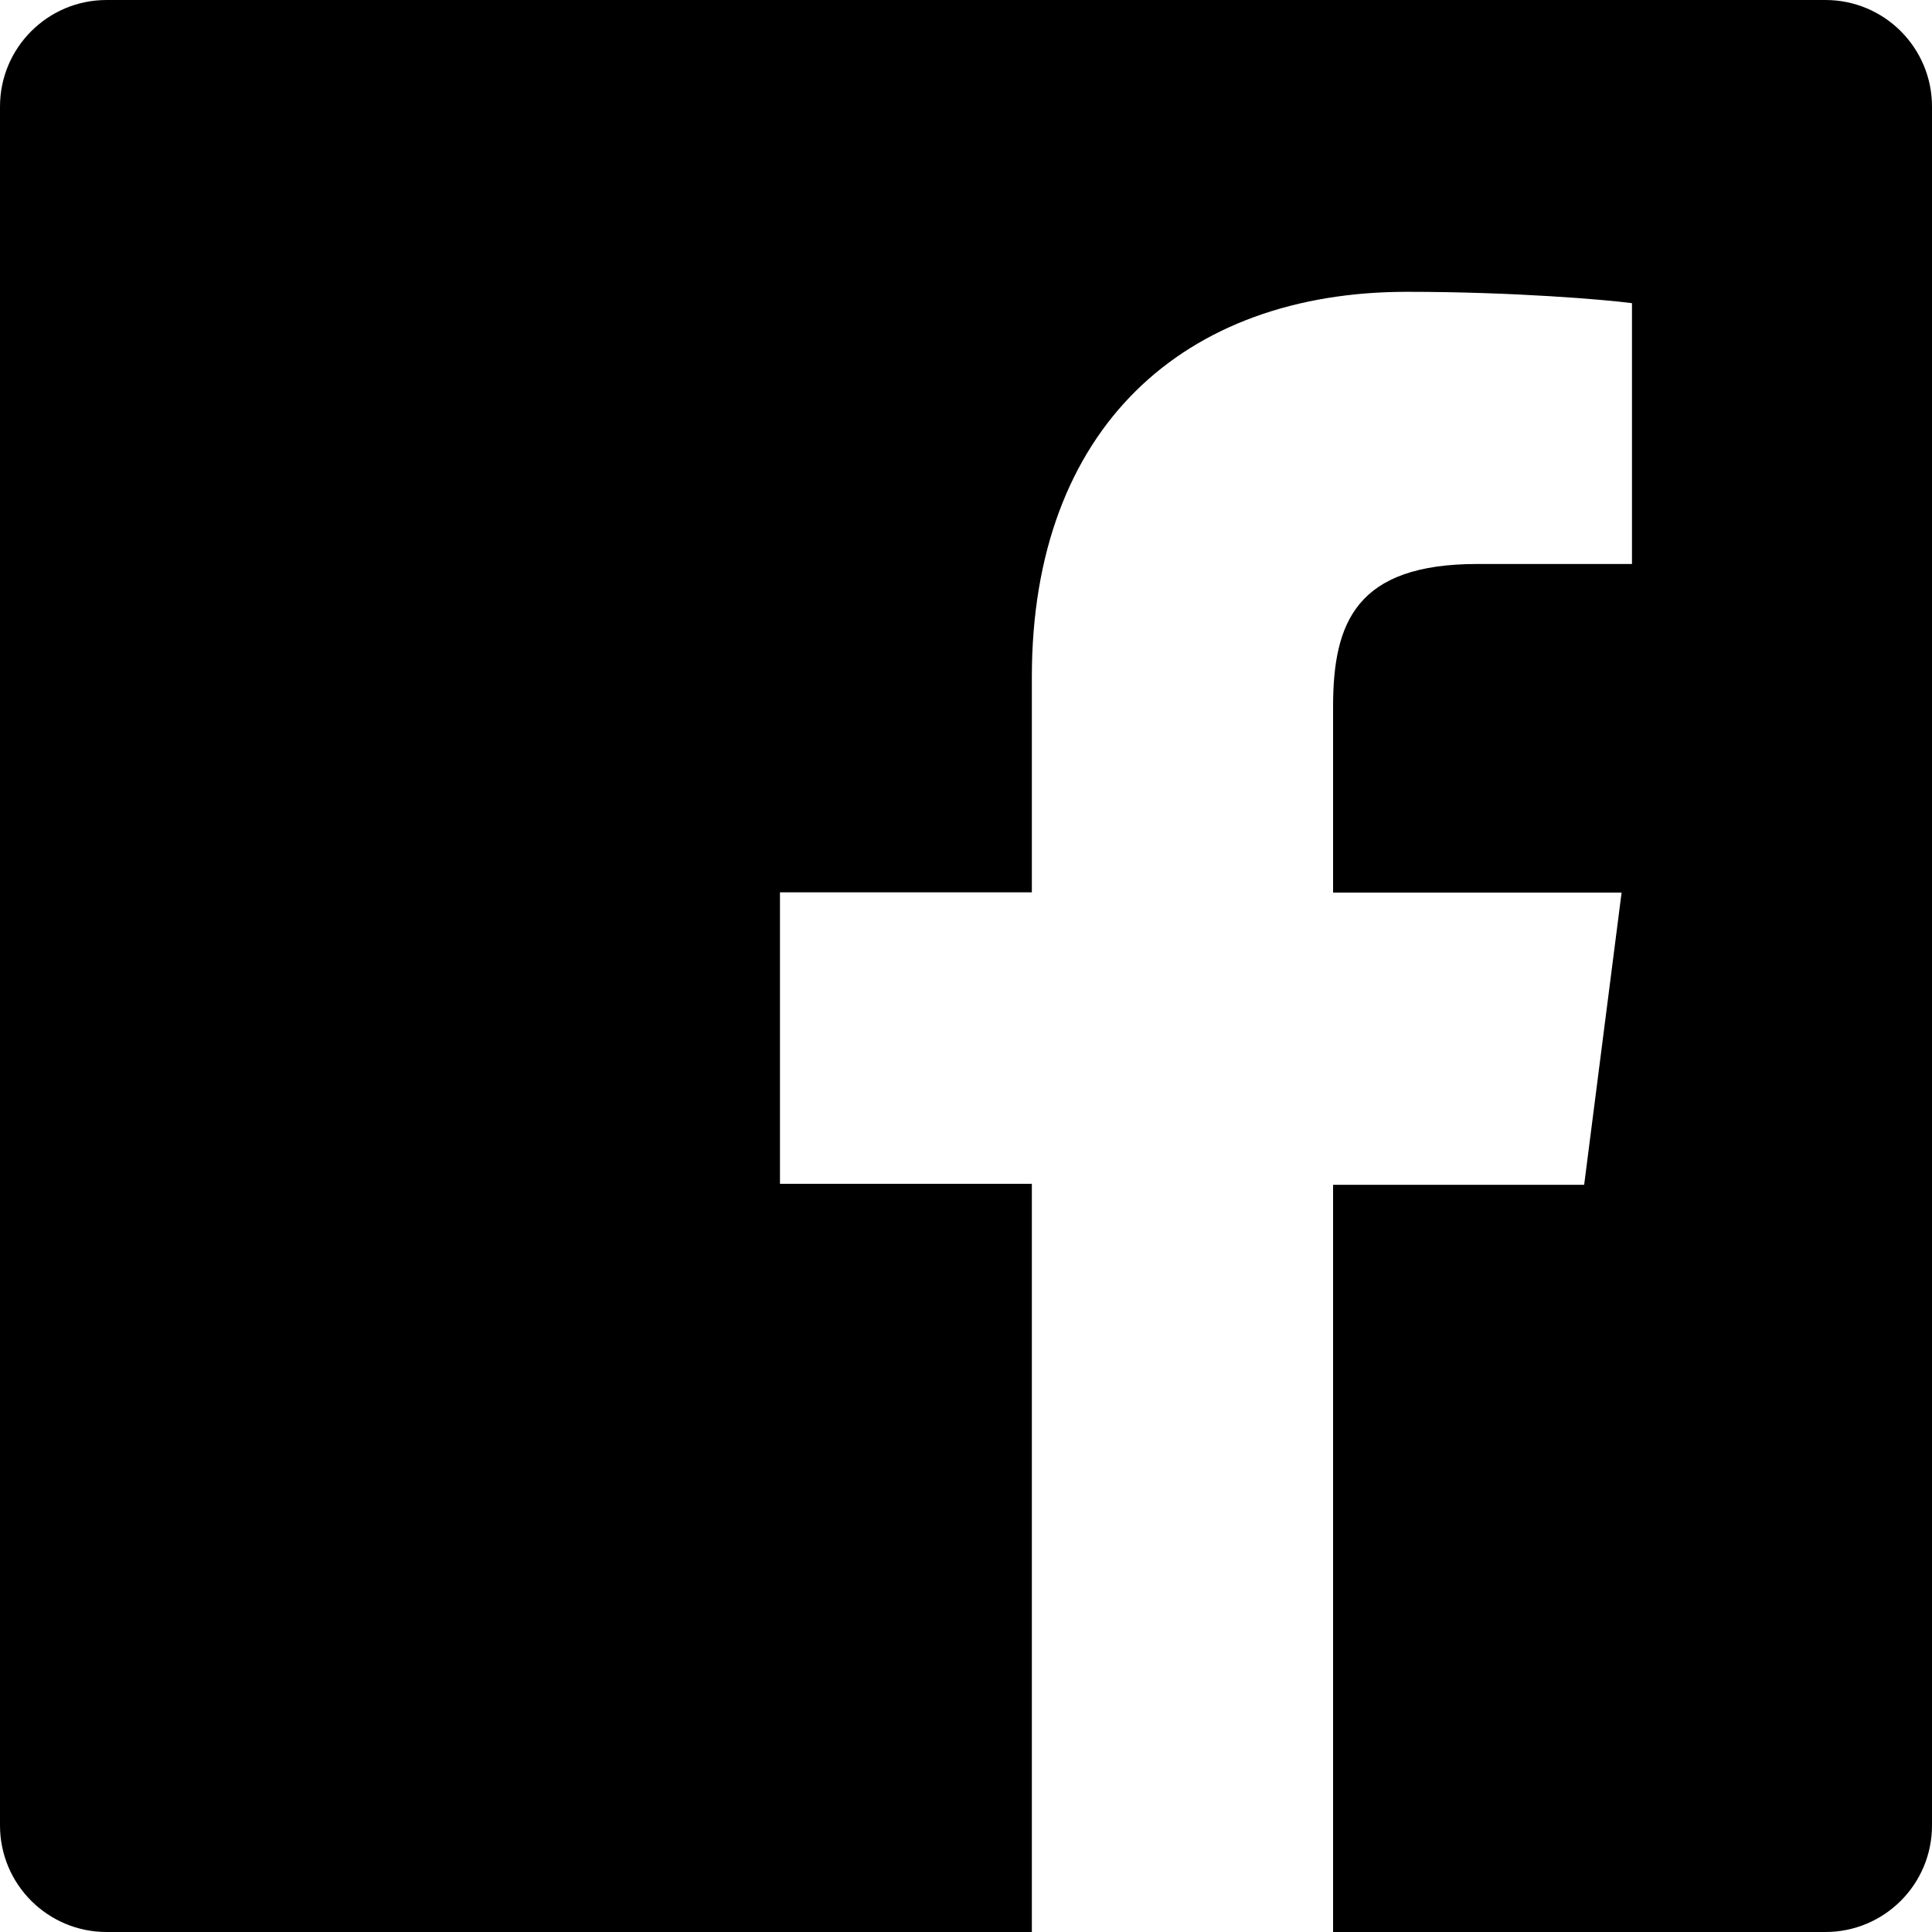
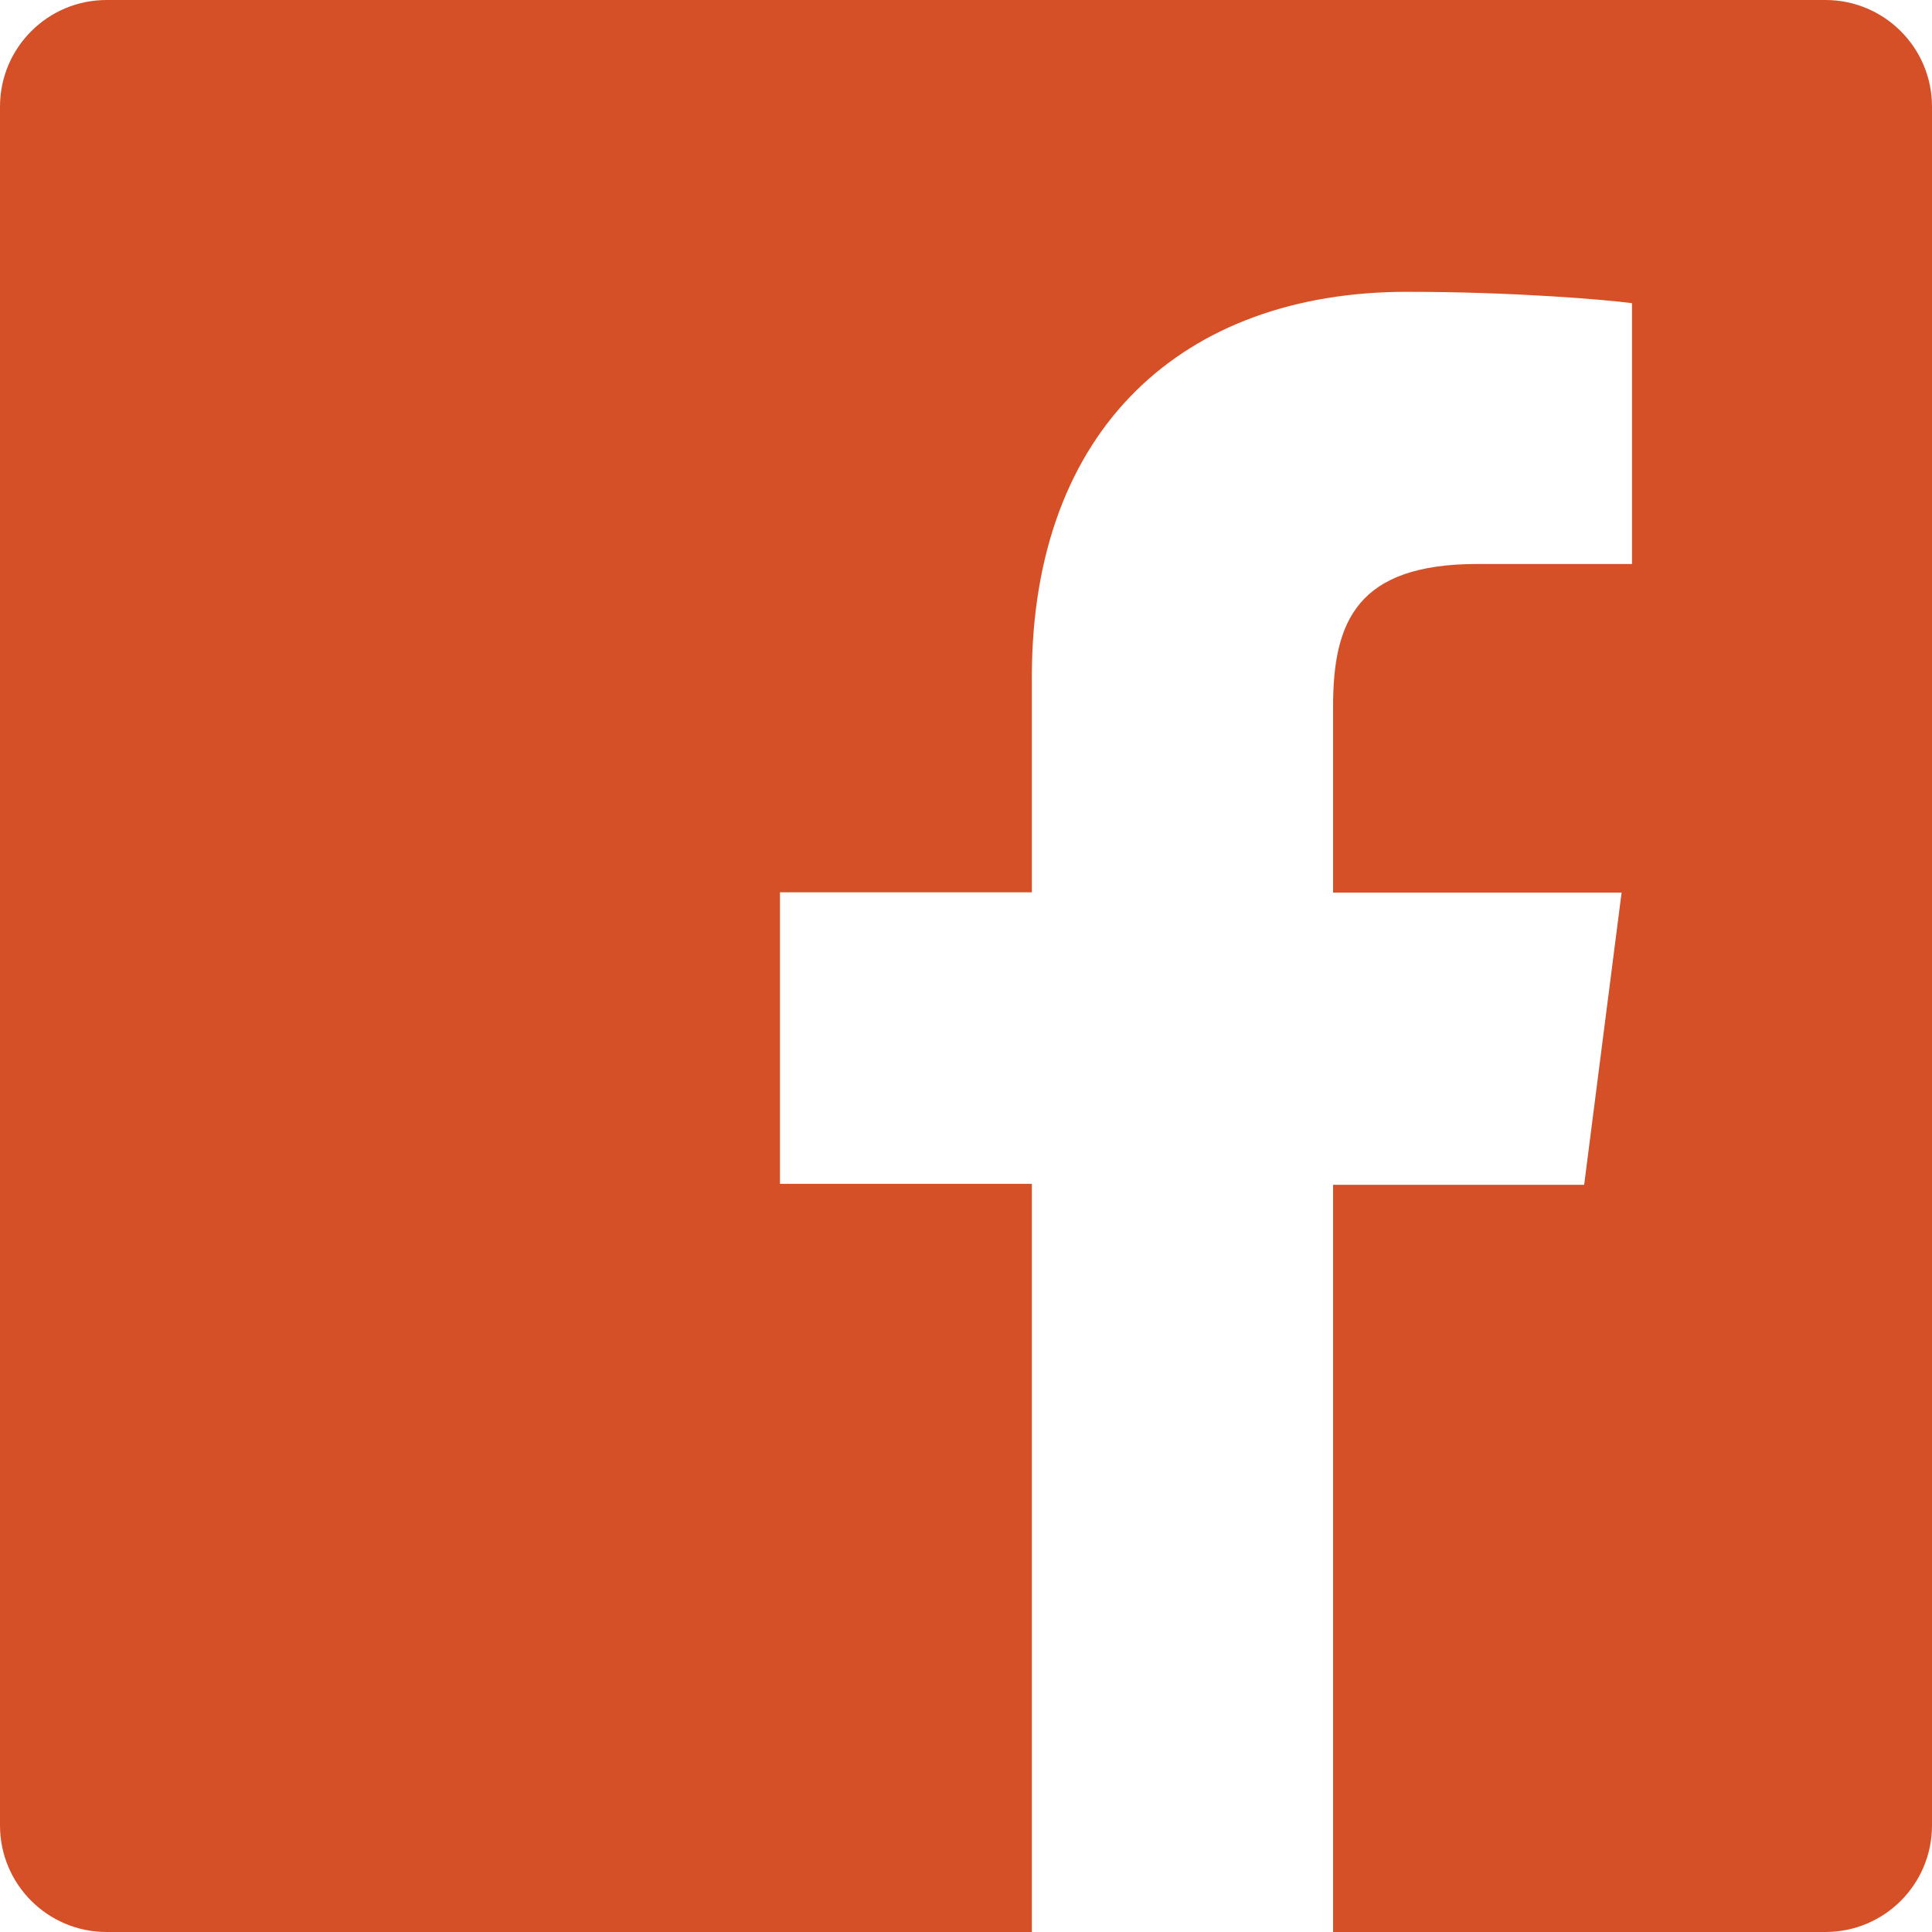
- <svg xmlns="http://www.w3.org/2000/svg" role="img" viewBox="0 0 24 24">
-   <path d="M22.676 0H1.324C.593 0 0 .593 0 1.324v21.352C0 23.408.593 24 1.324 24h11.494v-9.294H9.689v-3.621h3.129V8.41c0-3.099 1.894-4.785 4.659-4.785 1.325 0 2.464.097 2.796.141v3.24h-1.921c-1.5 0-1.792.721-1.792 1.771v2.311h3.584l-.465 3.63H16.56V24h6.115c.733 0 1.325-.592 1.325-1.324V1.324C24 .593 23.408 0 22.676 0" />
+ <svg xmlns="http://www.w3.org/2000/svg" class="meetup_svg" role="img" viewBox="0 0 24 24">
+   <path fill="#D55027" d="M22.676 0H1.324C.593 0 0 .593 0 1.324v21.352C0 23.408.593 24 1.324 24h11.494v-9.294H9.689v-3.621h3.129V8.41c0-3.099 1.894-4.785 4.659-4.785 1.325 0 2.464.097 2.796.141v3.24h-1.921c-1.5 0-1.792.721-1.792 1.771v2.311h3.584l-.465 3.63H16.56V24h6.115c.733 0 1.325-.592 1.325-1.324V1.324C24 .593 23.408 0 22.676 0" />
</svg>
